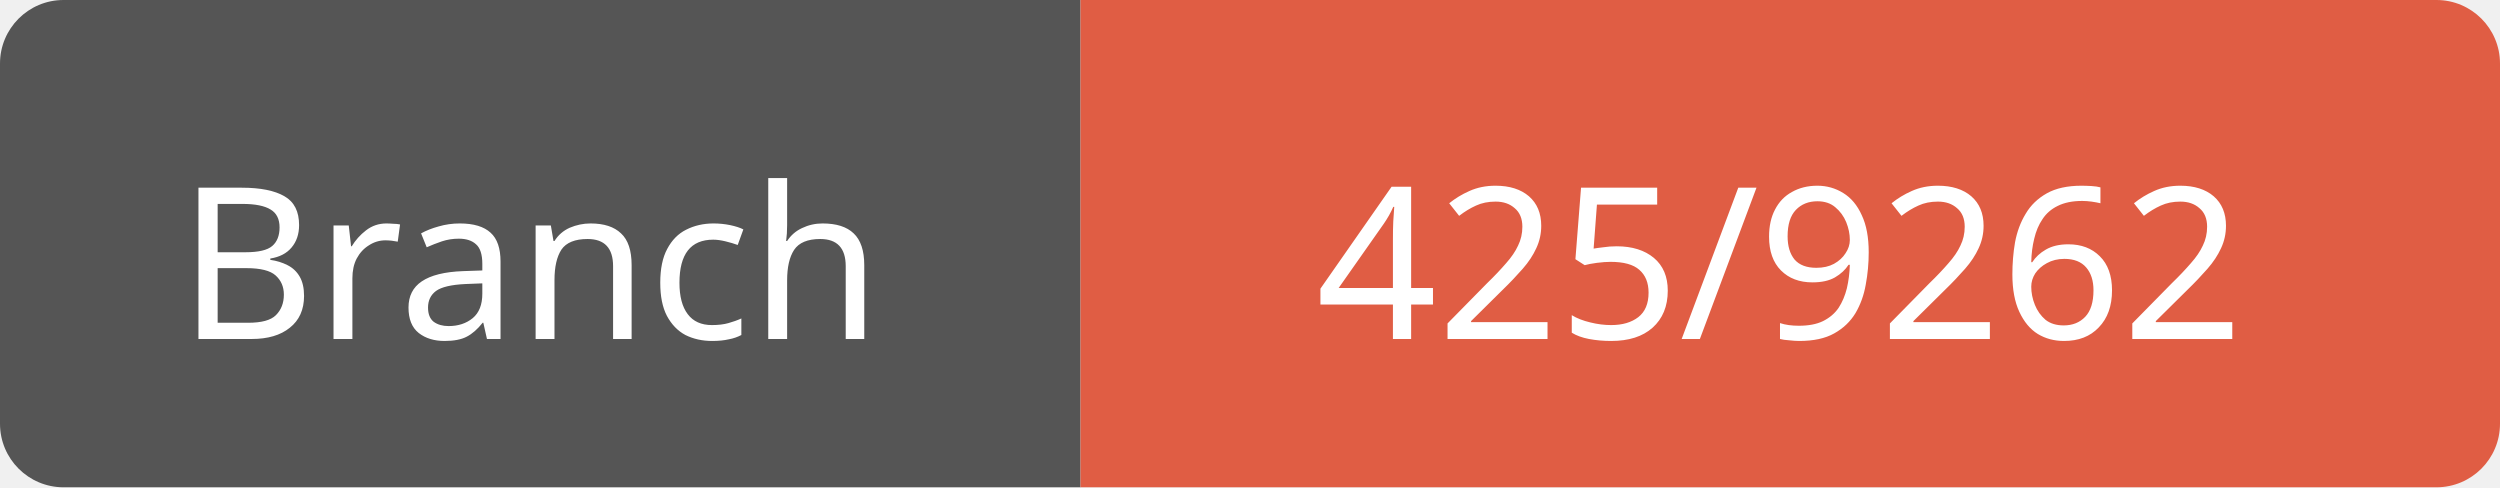
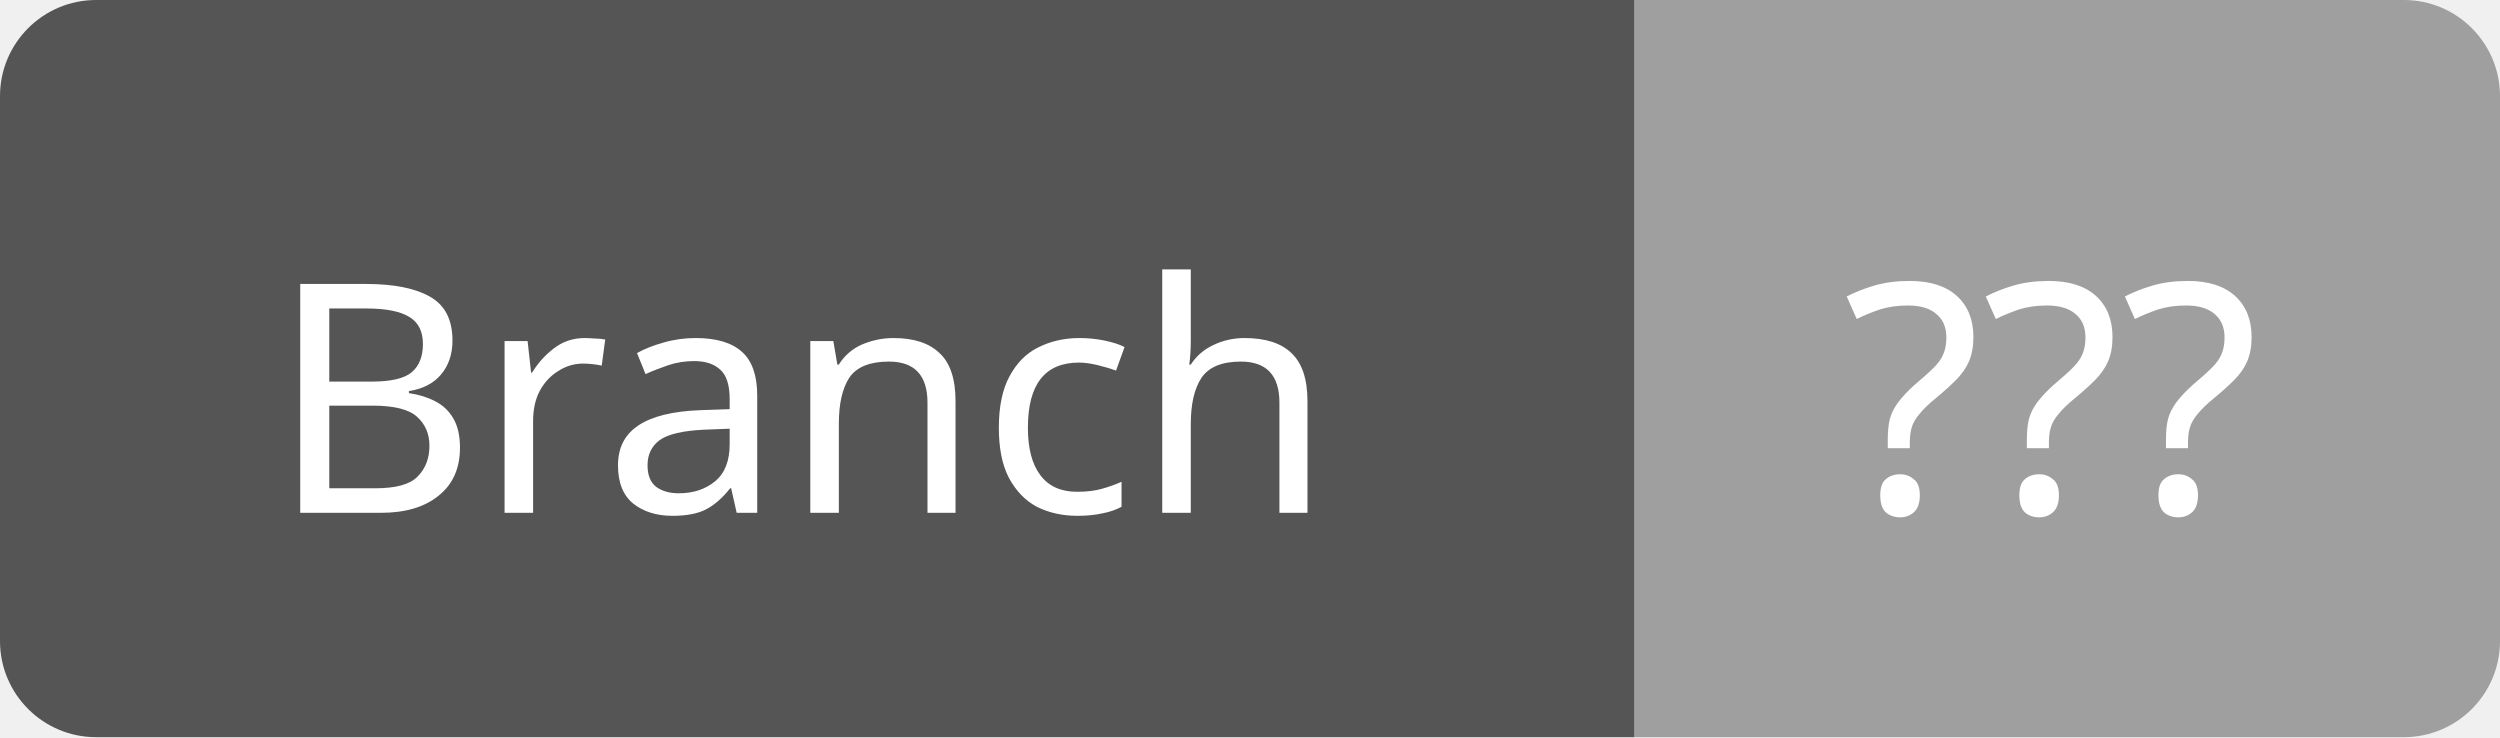
- <svg xmlns="http://www.w3.org/2000/svg" width="118" height="23">
+ <svg xmlns="http://www.w3.org/2000/svg" width="78" height="23">
  <path d="M3,0 h45 h3 v23 h-3 h-45 a3,3 0 0 1 -3,-3 v-17 a3,3 0 0 1 3,-3 z" fill="#555" />
-   <path d="M54,0 h61 a3,3 0 0 1 3,3 v17 a3,3 0 0 1 -3,3 h-61 h-3 v-23 h3 z" fill="#e05d44" />
+   <path d="M54,0 h21 a3,3 0 0 1 3,3 v17 a3,3 0 0 1 -3,3 h-21 h-3 v-23 h3 z" fill="#9f9f9f" />
  <text x="25" y="16" fill="#fff" font-family="Verdana" font-size="10" text-anchor="middle">Branch</text>
-   <text x="84" y="16" fill="#fff" font-family="Verdana" font-size="10" text-anchor="middle">425/9262</text>
+   <text x="64" y="16" fill="#fff" font-family="Verdana" font-size="10" text-anchor="middle">???</text>
</svg>
